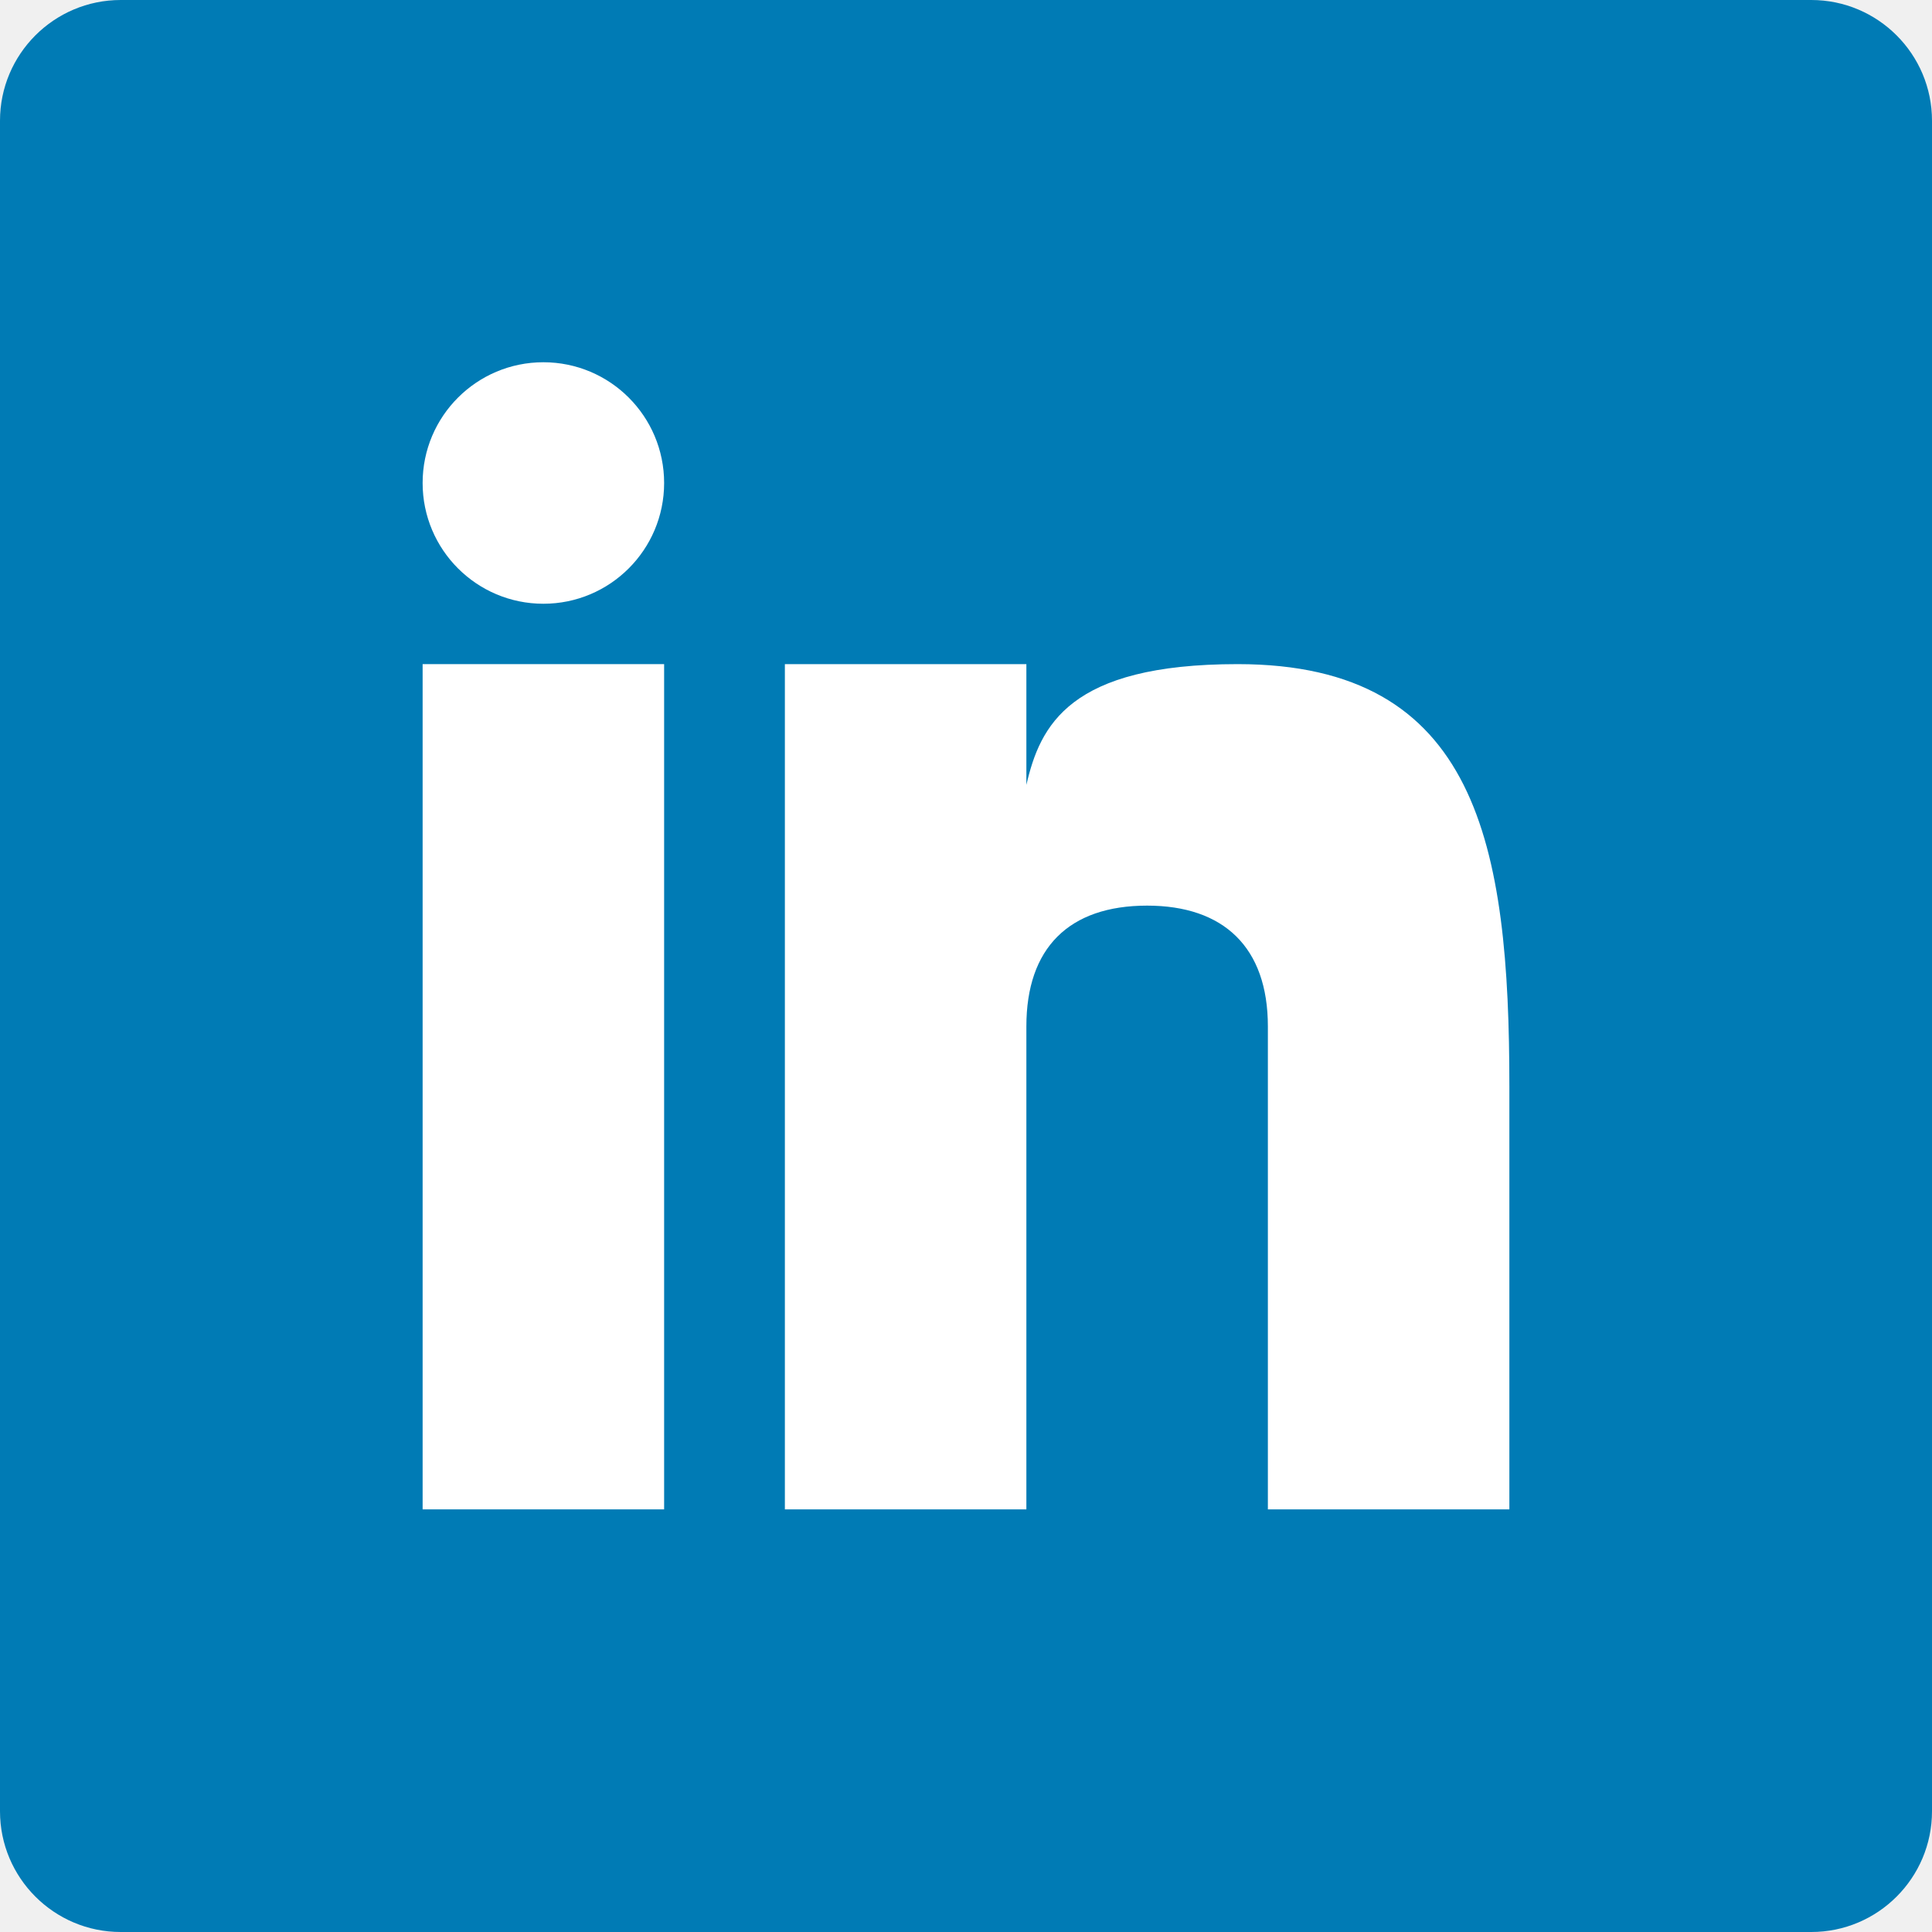
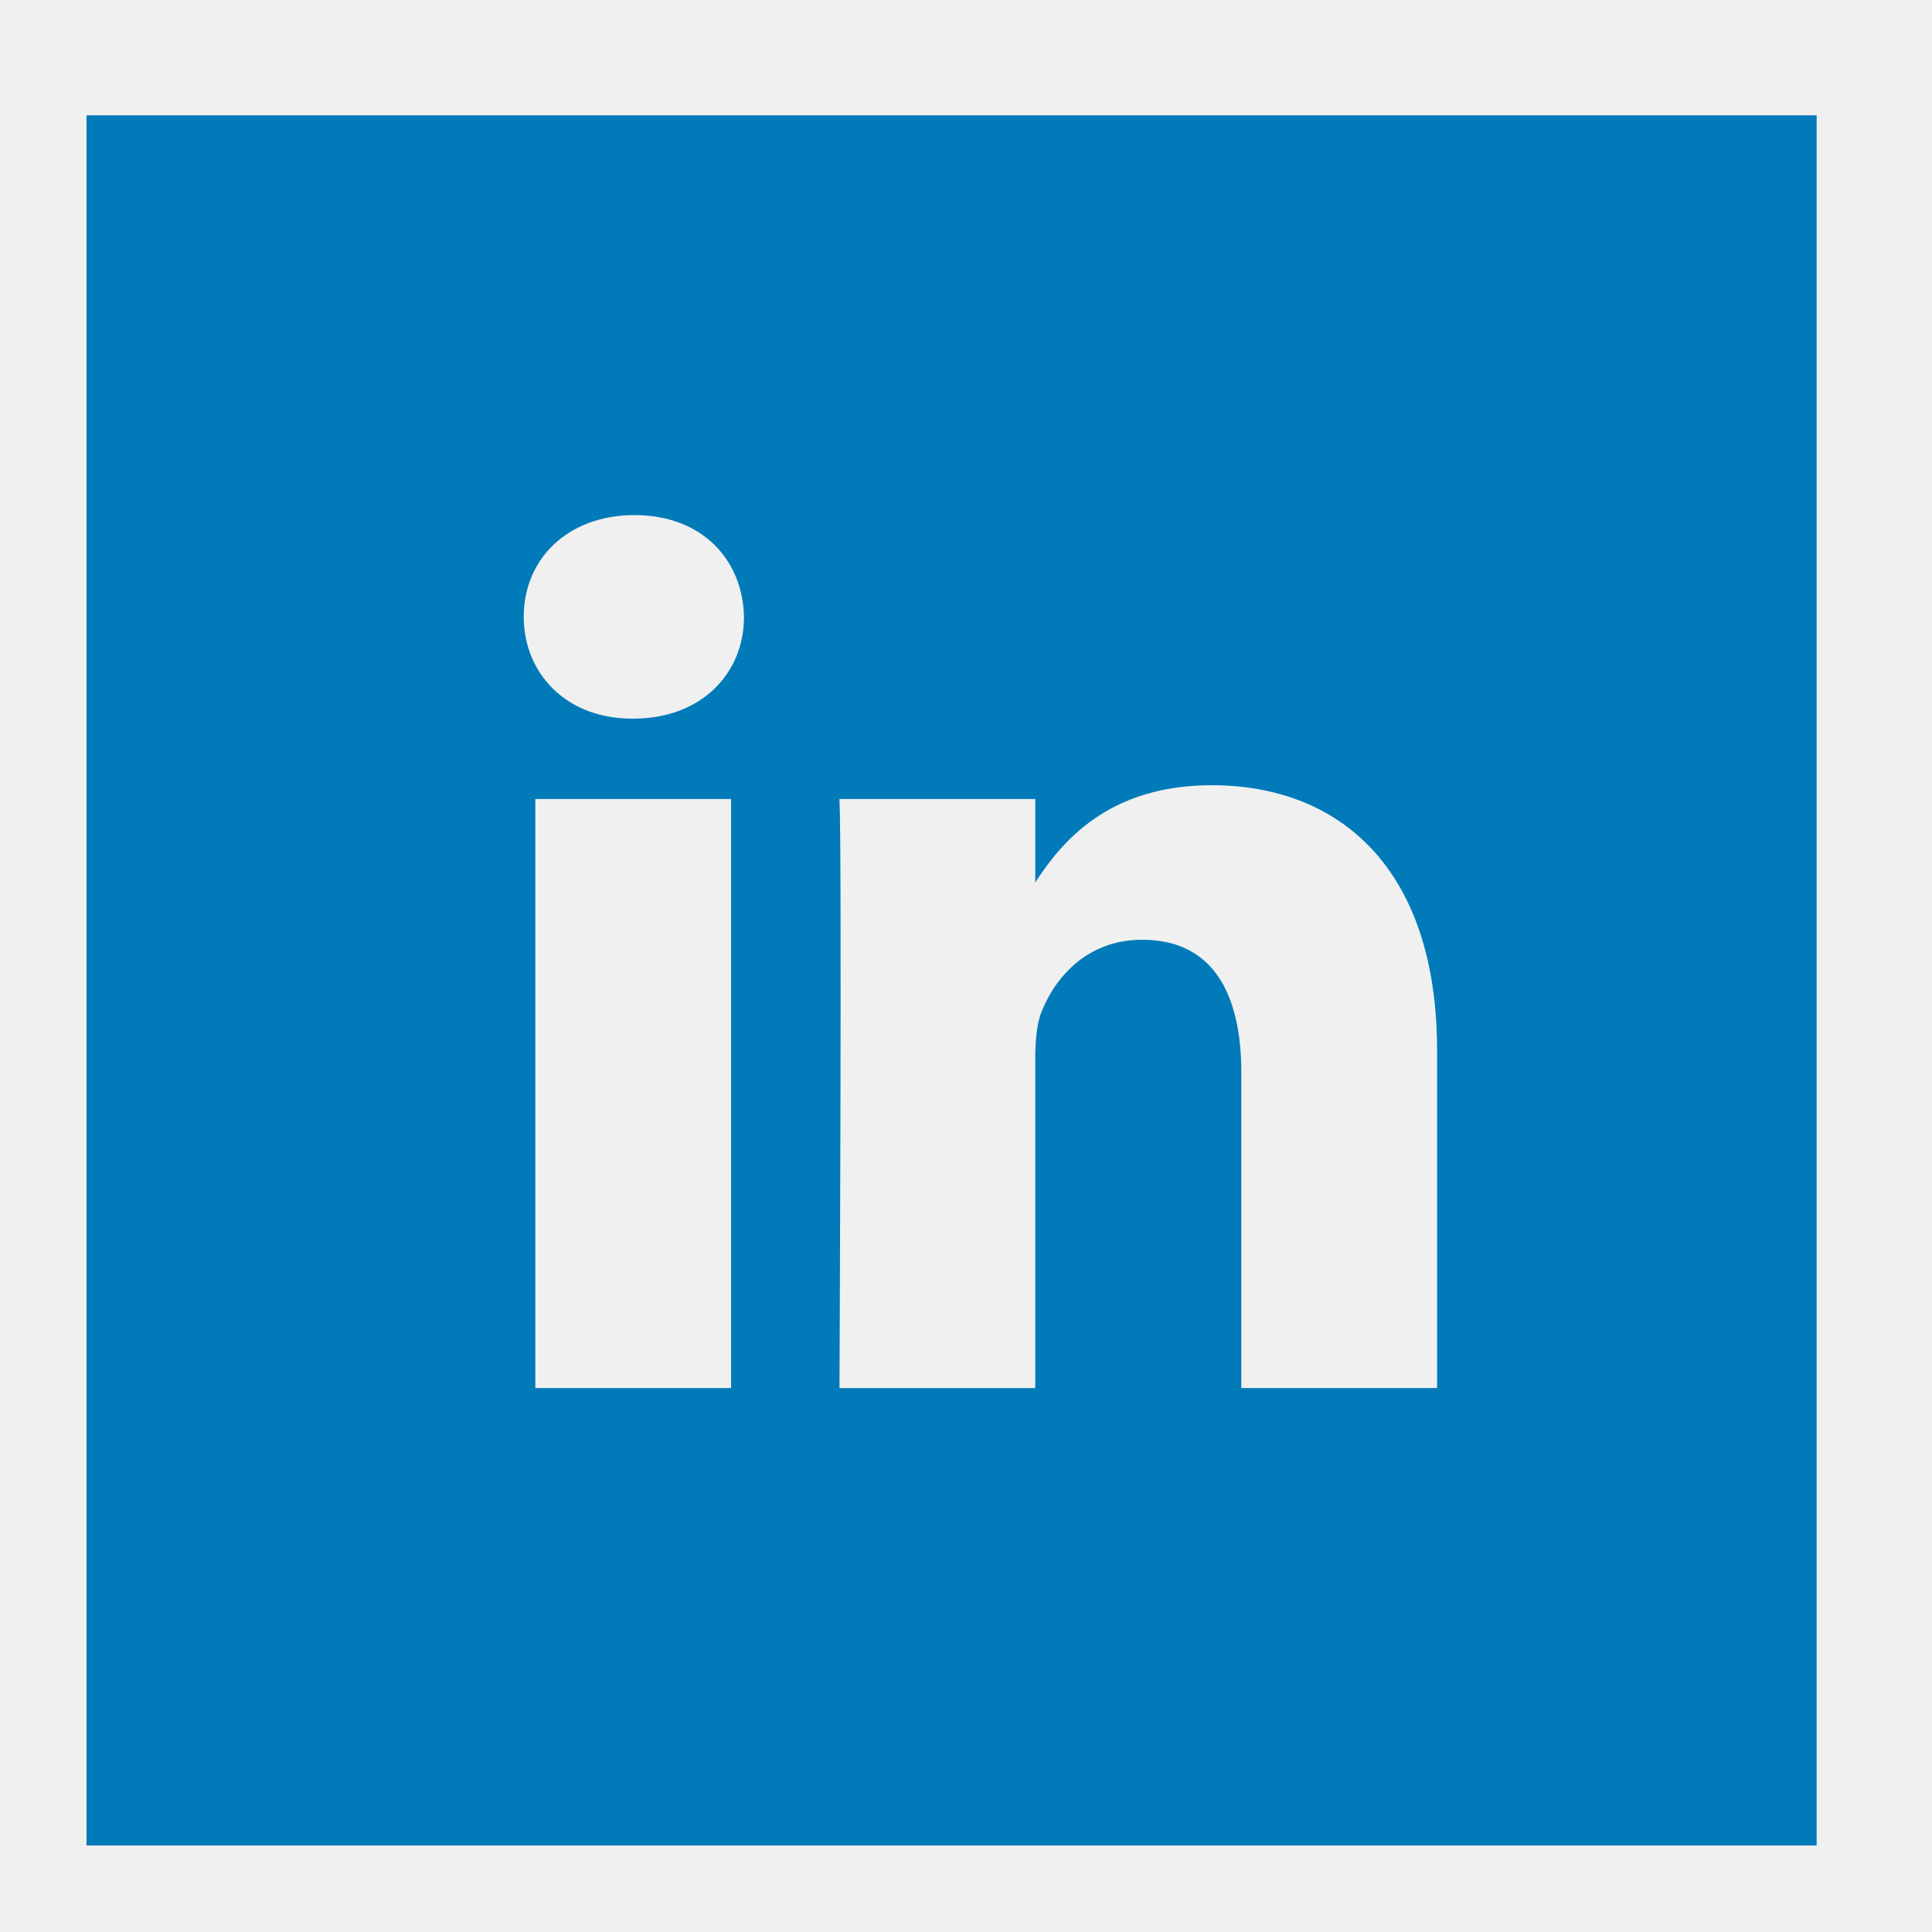
- <svg xmlns="http://www.w3.org/2000/svg" enable-background="new 0 0 32 32" height="32px" id="Layer_1" version="1.0" viewBox="0 0 32 32" width="32px" xml:space="preserve">
-   <g>
-     <path d="M32,30c0,1.104-0.896,2-2,2H2c-1.104,0-2-0.896-2-2V2c0-1.104,0.896-2,2-2h28c1.104,0,2,0.896,2,2V30z" fill="#007BB5" />
-     <g>
-       <rect fill="#FFFFFF" height="14" width="4" x="7" y="11" />
-       <path d="M20.499,11c-2.791,0-3.271,1.018-3.499,2v-2h-4v14h4v-8c0-1.297,0.703-2,2-2c1.266,0,2,0.688,2,2v8h4v-7    C25,14,24.479,11,20.499,11z" fill="#FFFFFF" />
-       <circle cx="9" cy="8" fill="#FFFFFF" r="2" />
-     </g>
-   </g>
-   <g />
-   <g />
-   <g />
-   <g />
-   <g />
-   <g />
+ <svg xmlns="http://www.w3.org/2000/svg" height="67px" id="Layer_1" style="enable-background:new 0 0 67 67;" version="1.1" viewBox="0 0 67 67" width="67px" xml:space="preserve">
+   <path d="M49.837,48.137V36.425c0-6.274-3.35-9.194-7.816-9.194  c-3.604,0-5.219,1.982-6.119,3.373V27.71h-6.79c0.09,1.917,0,20.428,0,20.428h6.79V36.729c0-0.61,0.044-1.22,0.224-1.657  c0.49-1.219,1.607-2.482,3.482-2.482c2.458,0,3.44,1.873,3.44,4.618v10.929H49.837z M21.959,24.922c2.367,0,3.842-1.569,3.842-3.531  c-0.044-2.003-1.475-3.528-3.797-3.528s-3.841,1.525-3.841,3.528c0,1.962,1.474,3.531,3.753,3.531H21.959z M25.354,48.137V27.71  h-6.789v20.427H25.354z M3,4h60v60H3V4z" style="fill-rule:evenodd;clip-rule:evenodd;fill:#007AB9;" />
</svg>
